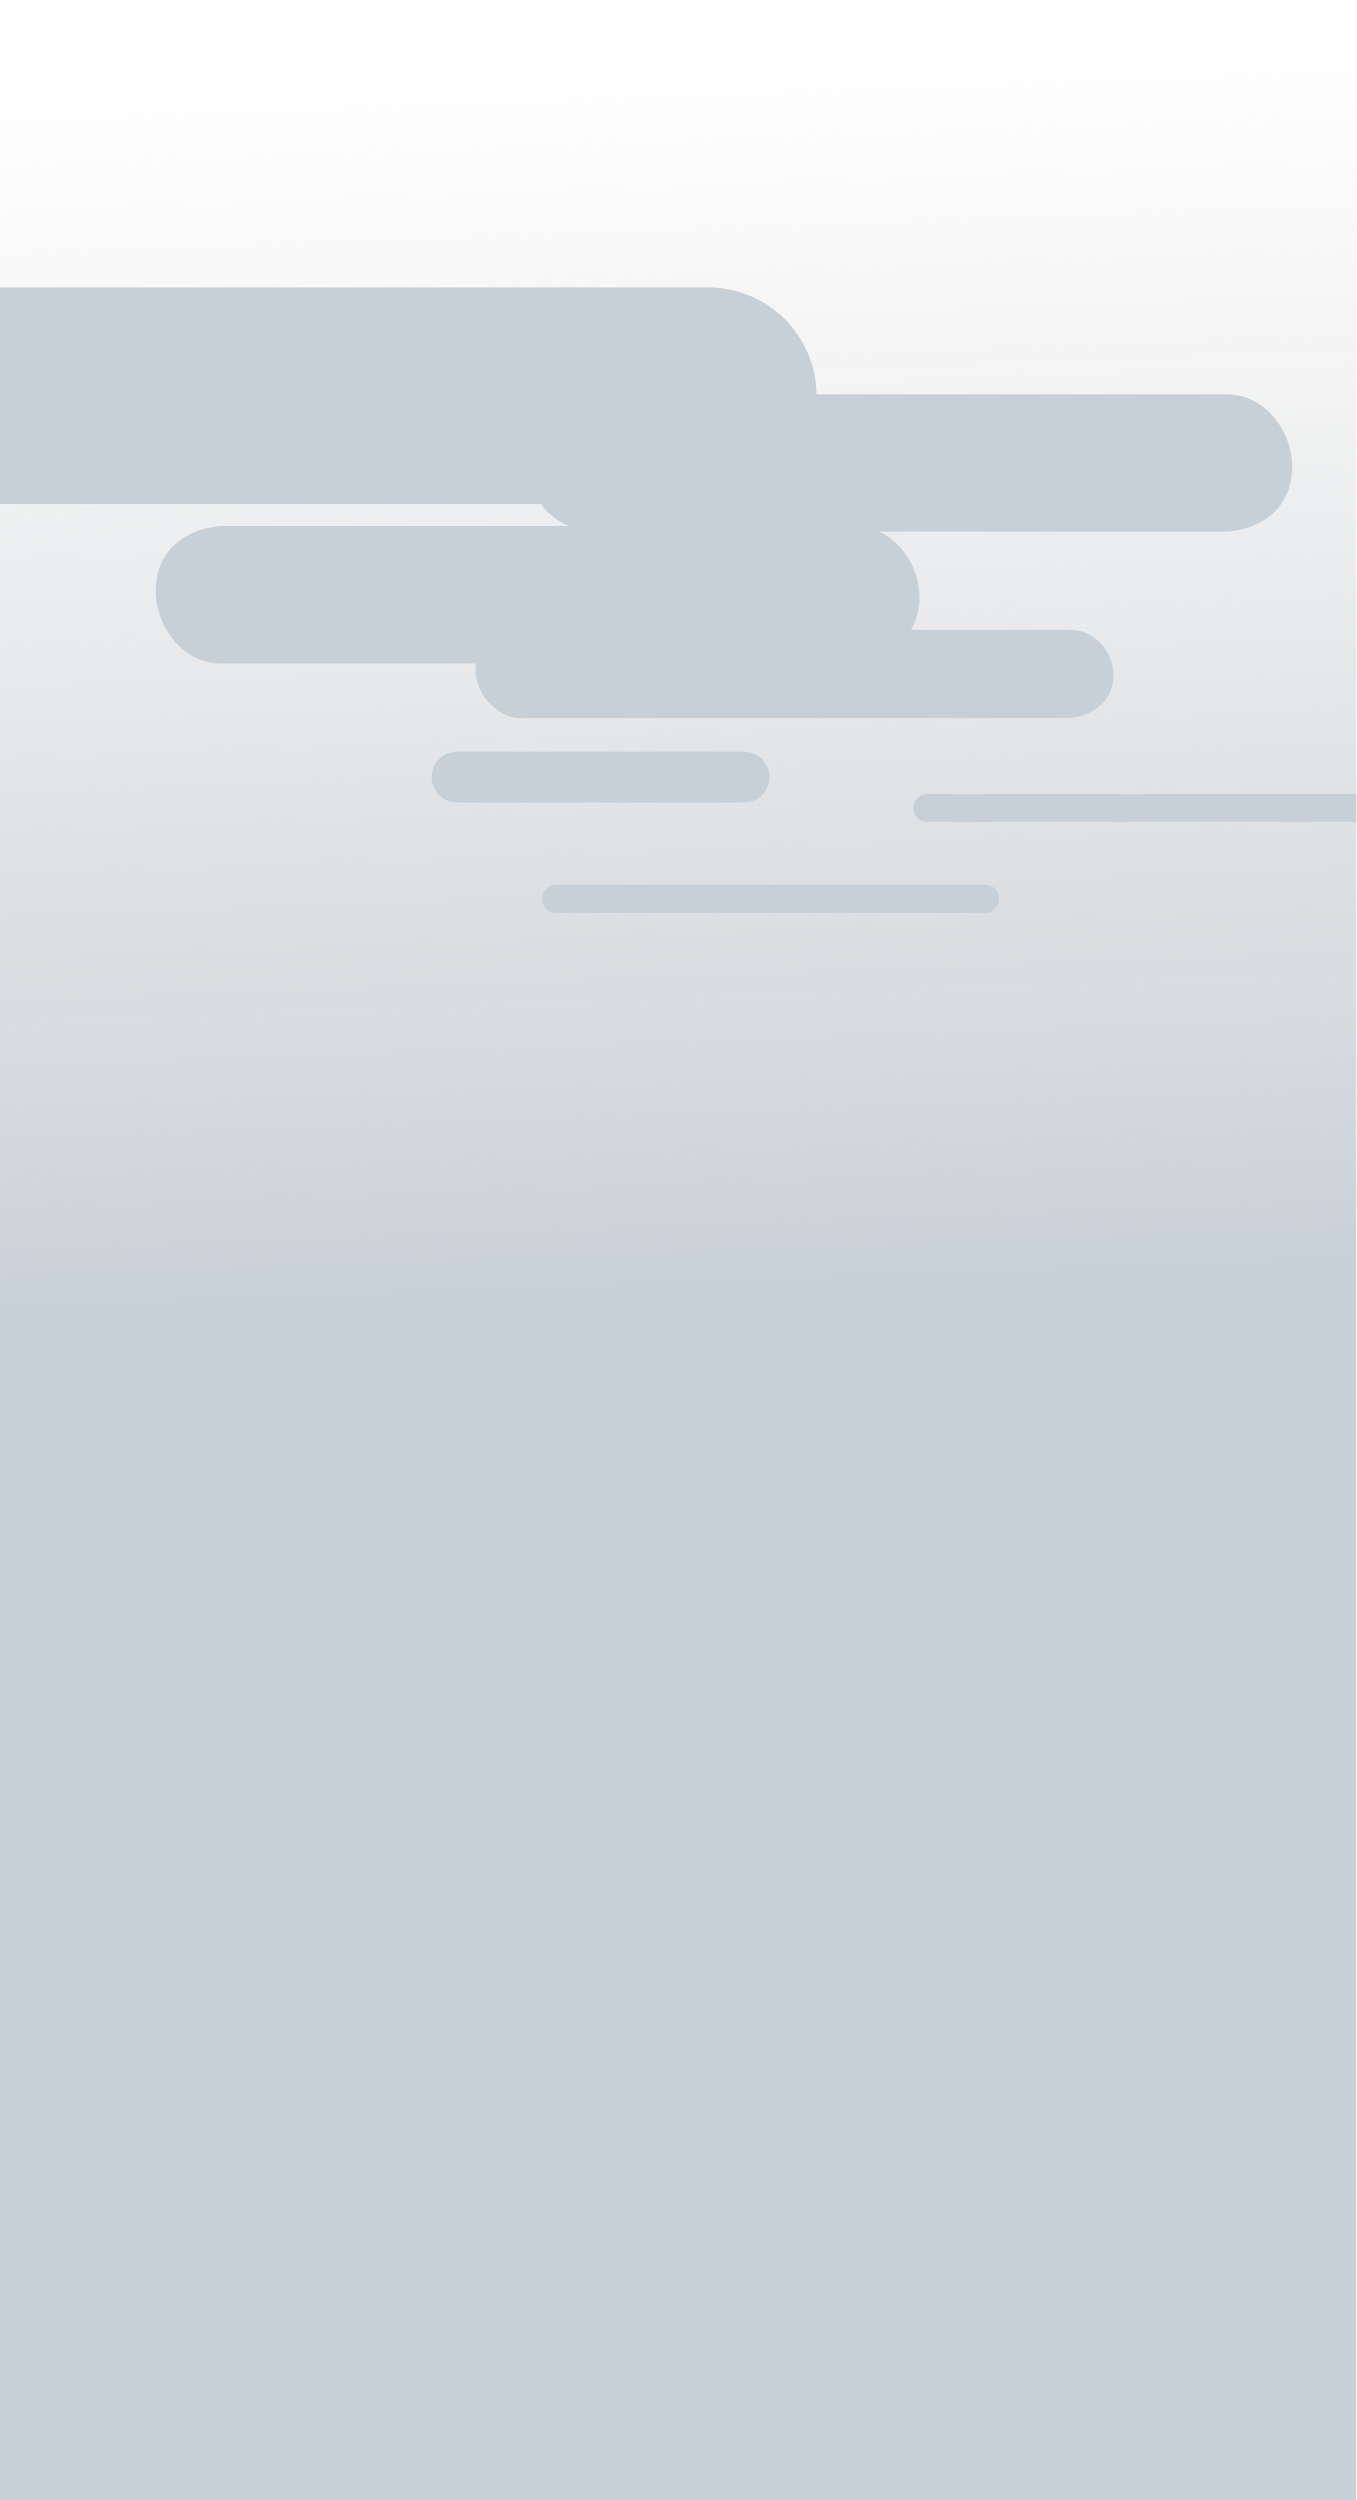
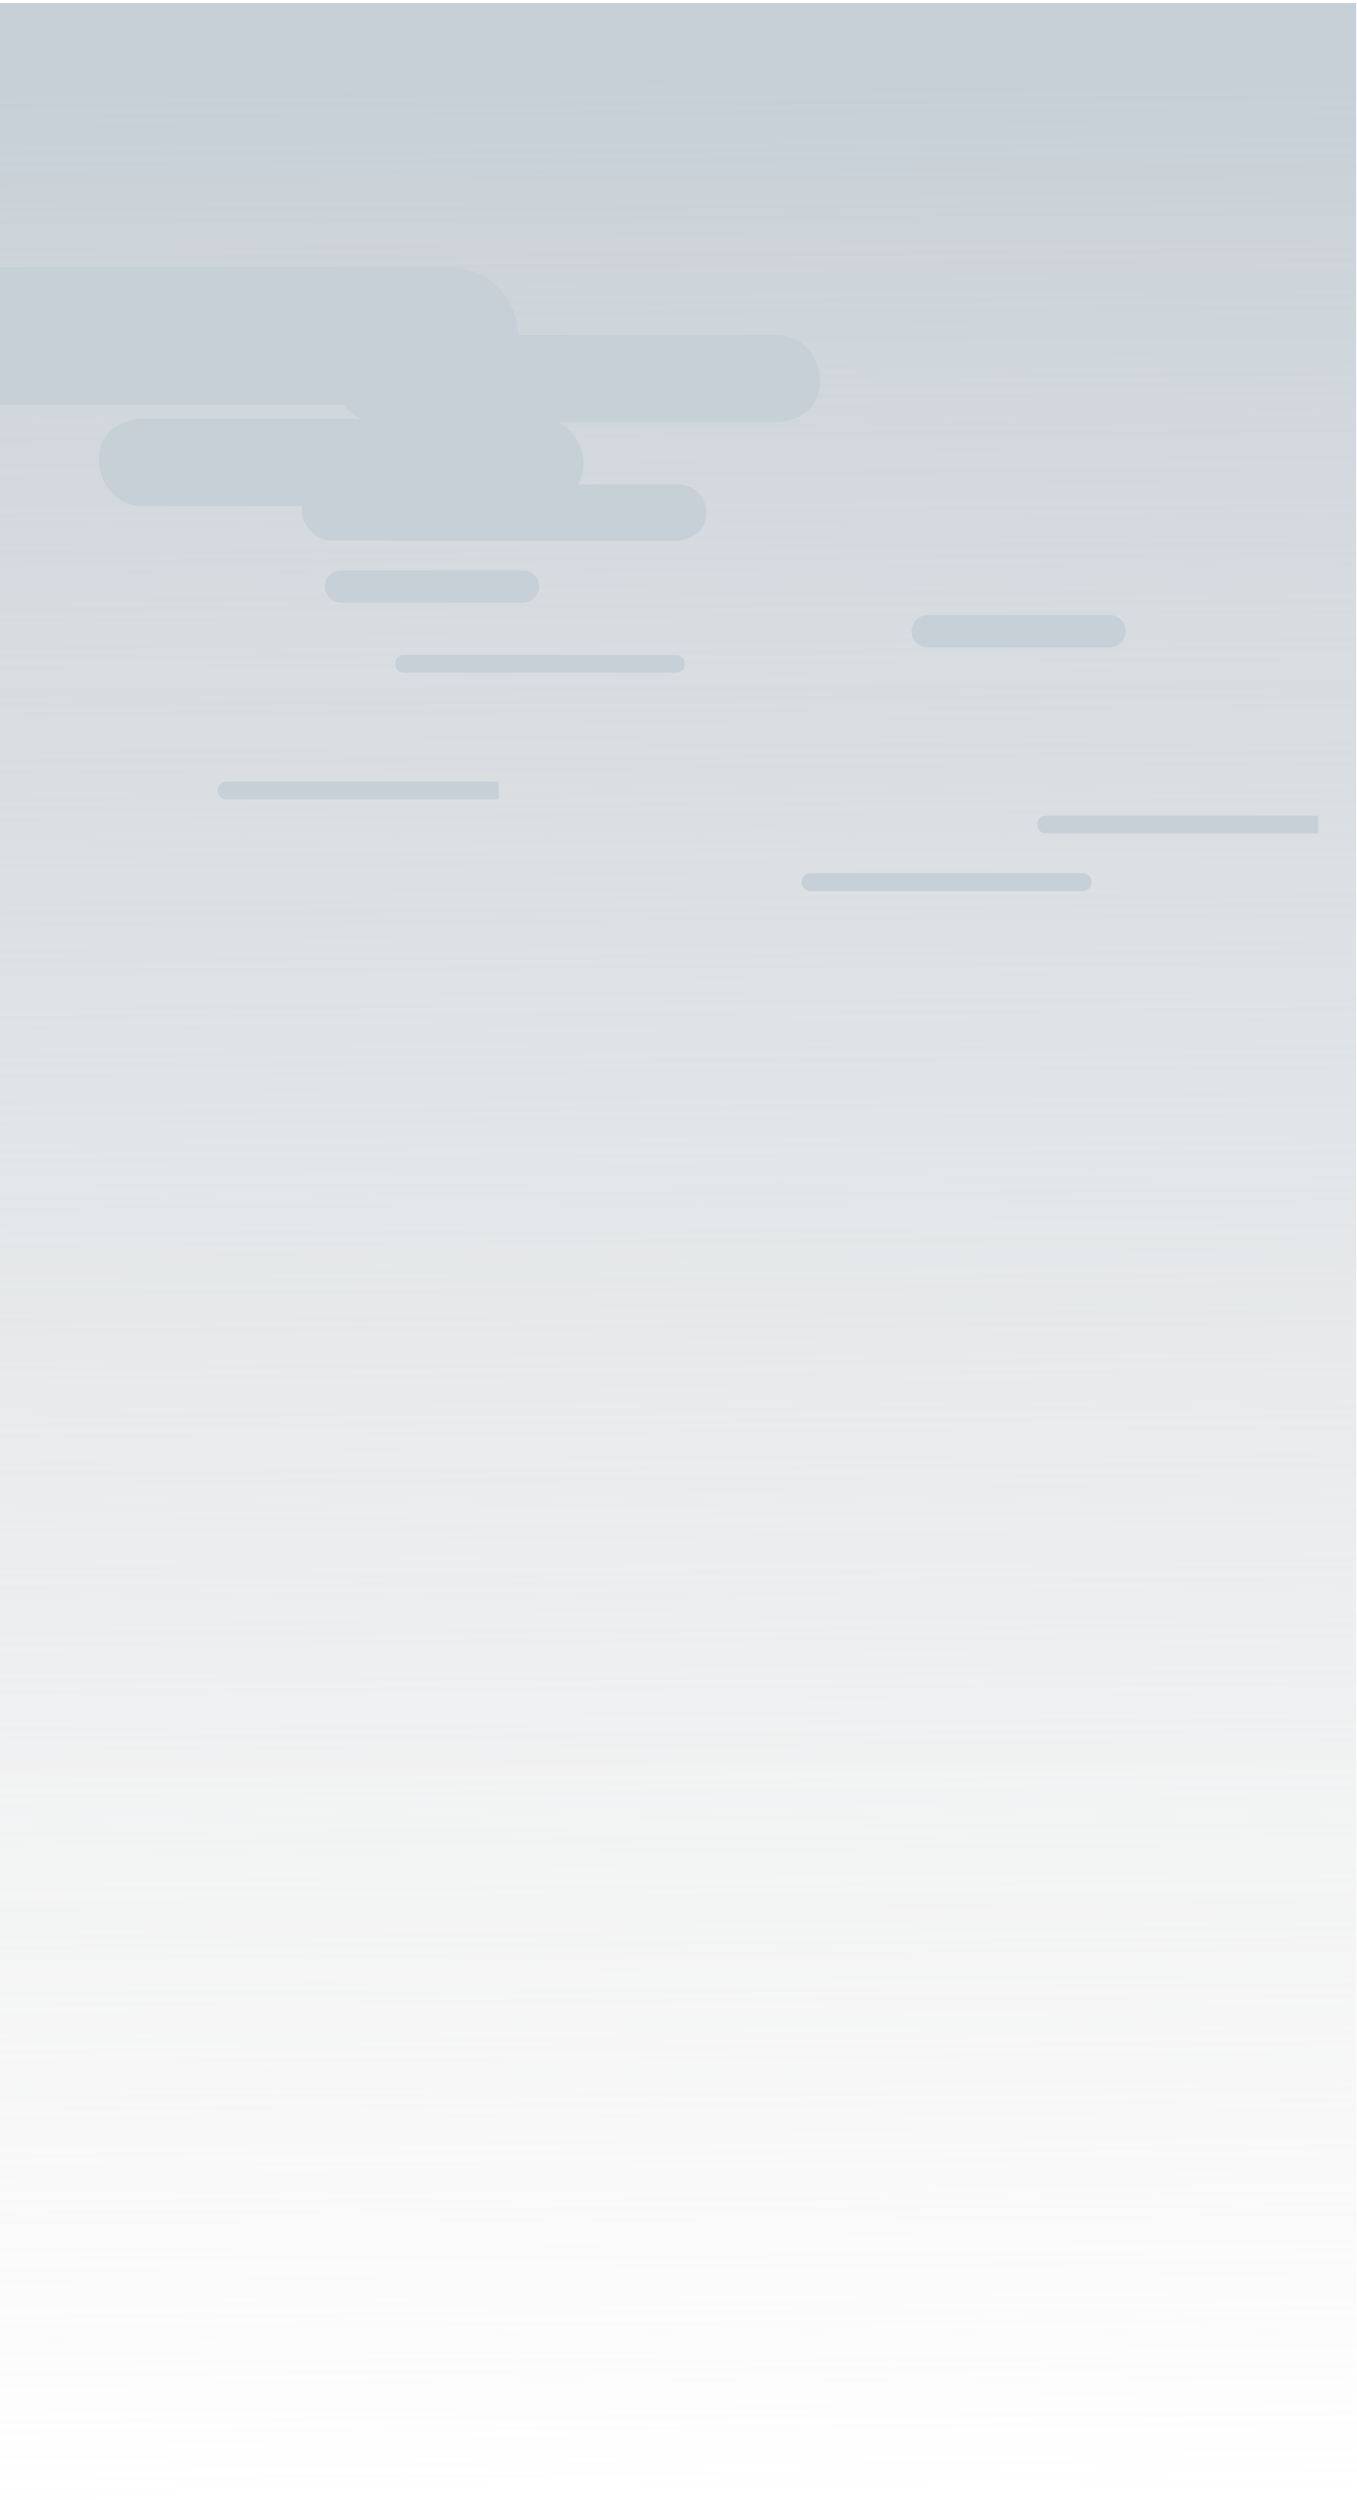
<svg xmlns="http://www.w3.org/2000/svg" width="109.8mm" height="202.4mm" version="1.1" viewBox="0 0 109.8 202.4">
  <defs>
-     <linearGradient id="linearGradient3298" x1="62.589" x2="58.961" y1="105.13" y2="5.34" gradientUnits="userSpaceOnUse">
+     <linearGradient id="linearGradient3298" x1="59.42" x2="60.71" y1="6.564" y2="202.4" gradientUnits="userSpaceOnUse">
      <stop stop-color="#c7d0d7" offset="0" />
      <stop stop-color="#d2d2d2" stop-opacity="0" offset="1" />
    </linearGradient>
  </defs>
-   <rect x="5.5511e-17" y=".246" width="109.8" height="202.35" fill="url(#linearGradient3298)" opacity=".99" stroke-linecap="round" stroke-linejoin="round" stroke-width="1.647" style="paint-order:stroke markers fill" />
+   <rect x="5.551e-17" y=".246" width="109.8" height="202.4" fill="url(#linearGradient3298)" opacity=".99" stroke-linecap="round" stroke-linejoin="round" stroke-width="1.647" style="paint-order:stroke markers fill" />
  <g fill="#c7d0d7" stroke-linecap="round" stroke-linejoin="round">
-     <path transform="scale(.26458)" d="m0 87.934v66.307h165.5c2.189 2.937 5.131 5.275 8.543 6.74h-106.75c-29.99 3.094-22.115 41.365 0 42.033h78.445c-1.632 8.641 6.462 16.535 13.121 16.736h168.88c19.89-3.108 14.543-26.578 0-27.018h-48.969c6.31-11.337 0.143-25.533-9.764-30.049h106.75c29.989-3.095 22.115-41.363 0-42.031h-125.92c-0.233-18.164-15.005-32.719-33.33-32.719z" stroke-width="5.196" style="paint-order:stroke markers fill" />
-     <rect x="43.887" y="71.629" width="37.008" height="2.276" ry="1.138" stroke-width=".348" style="paint-order:stroke markers fill" />
-     <path d="m75.081 64.28h34.719v2.276h-34.719c-0.634 0-1.145-0.508-1.145-1.138 0-0.631 0.51-1.138 1.145-1.138z" stroke-width=".348" style="paint-order:stroke markers fill" />
-     <rect x="34.944" y="60.857" width="27.349" height="4.114" ry="2.057" stroke-width=".402" style="paint-order:stroke markers fill" />
+     <path d="m0 21.63v11.13h27.79c0.367 0.493 0.861 0.886 1.434 1.132h-17.92c-5.035 0.519-3.713 6.945 0 7.057h13.17c-0.274 1.451 1.085 2.776 2.203 2.81h28.35c3.339-0.522 2.442-4.462 0-4.536h-8.221c1.059-1.903 0.024-4.287-1.639-5.045h17.92c5.035-0.52 3.713-6.944 0-7.057h-21.14c-0.039-3.05-2.519-5.493-5.596-5.493z" stroke-width=".872" style="paint-order:stroke markers fill" />
+     <g stroke-width=".221">
+       <rect x="31.98" y="53.02" width="23.48" height="1.444" ry=".722" style="paint-order:stroke markers fill" />
+       <rect x="64.9" y="70.7" width="23.48" height="1.444" ry=".722" style="paint-order:stroke markers fill" />
+       <path d="m18.33 63.27h22.03v1.444h-22.03c-0.402 0-0.726-0.322-0.726-0.722 0-0.4 0.324-0.722 0.726-0.722z" style="paint-order:stroke markers fill" />
+       <path d="m84.7 66.03h22.03v1.444h-22.03c-0.402 0-0.726-0.322-0.726-0.722 0-0.4 0.324-0.722 0.726-0.722z" style="paint-order:stroke markers fill" />
+     </g>
+     <rect x="26.3" y="46.18" width="17.35" height="2.611" ry="1.305" stroke-width=".255" style="paint-order:stroke markers fill" />
+     <rect x="73.8" y="49.8" width="17.35" height="2.611" ry="1.305" stroke-width=".255" style="paint-order:stroke markers fill" />
  </g>
</svg>
